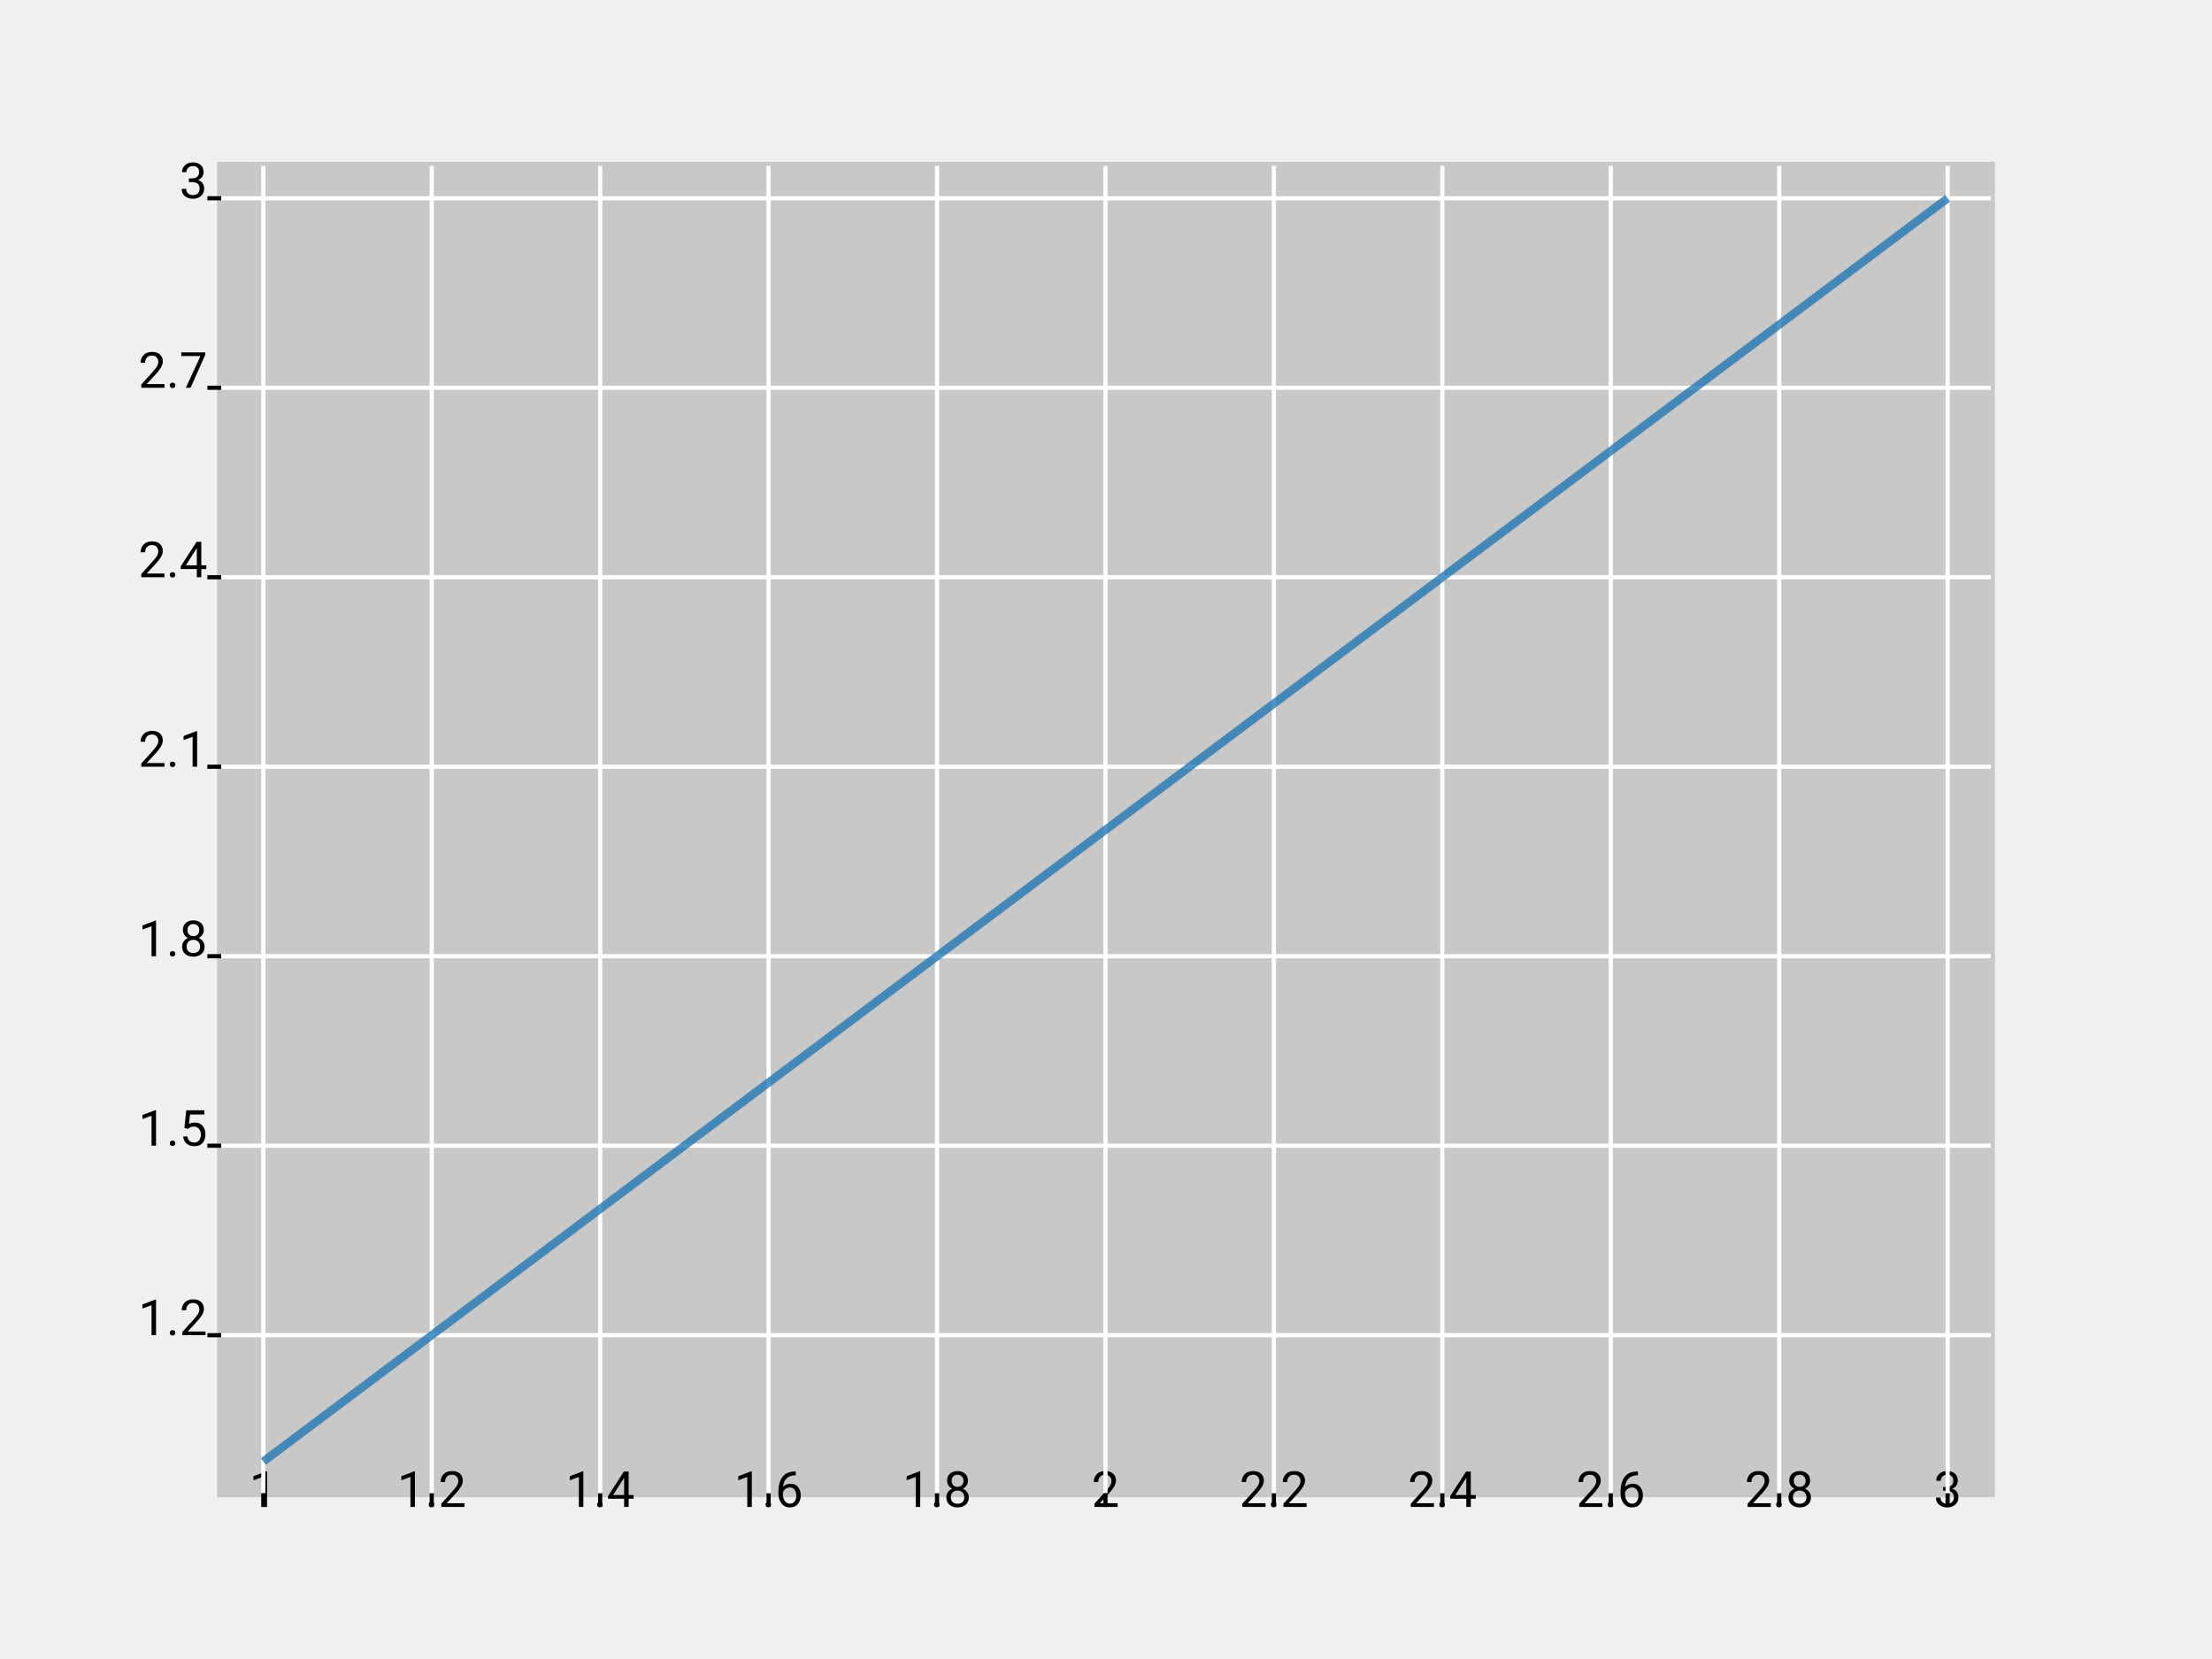
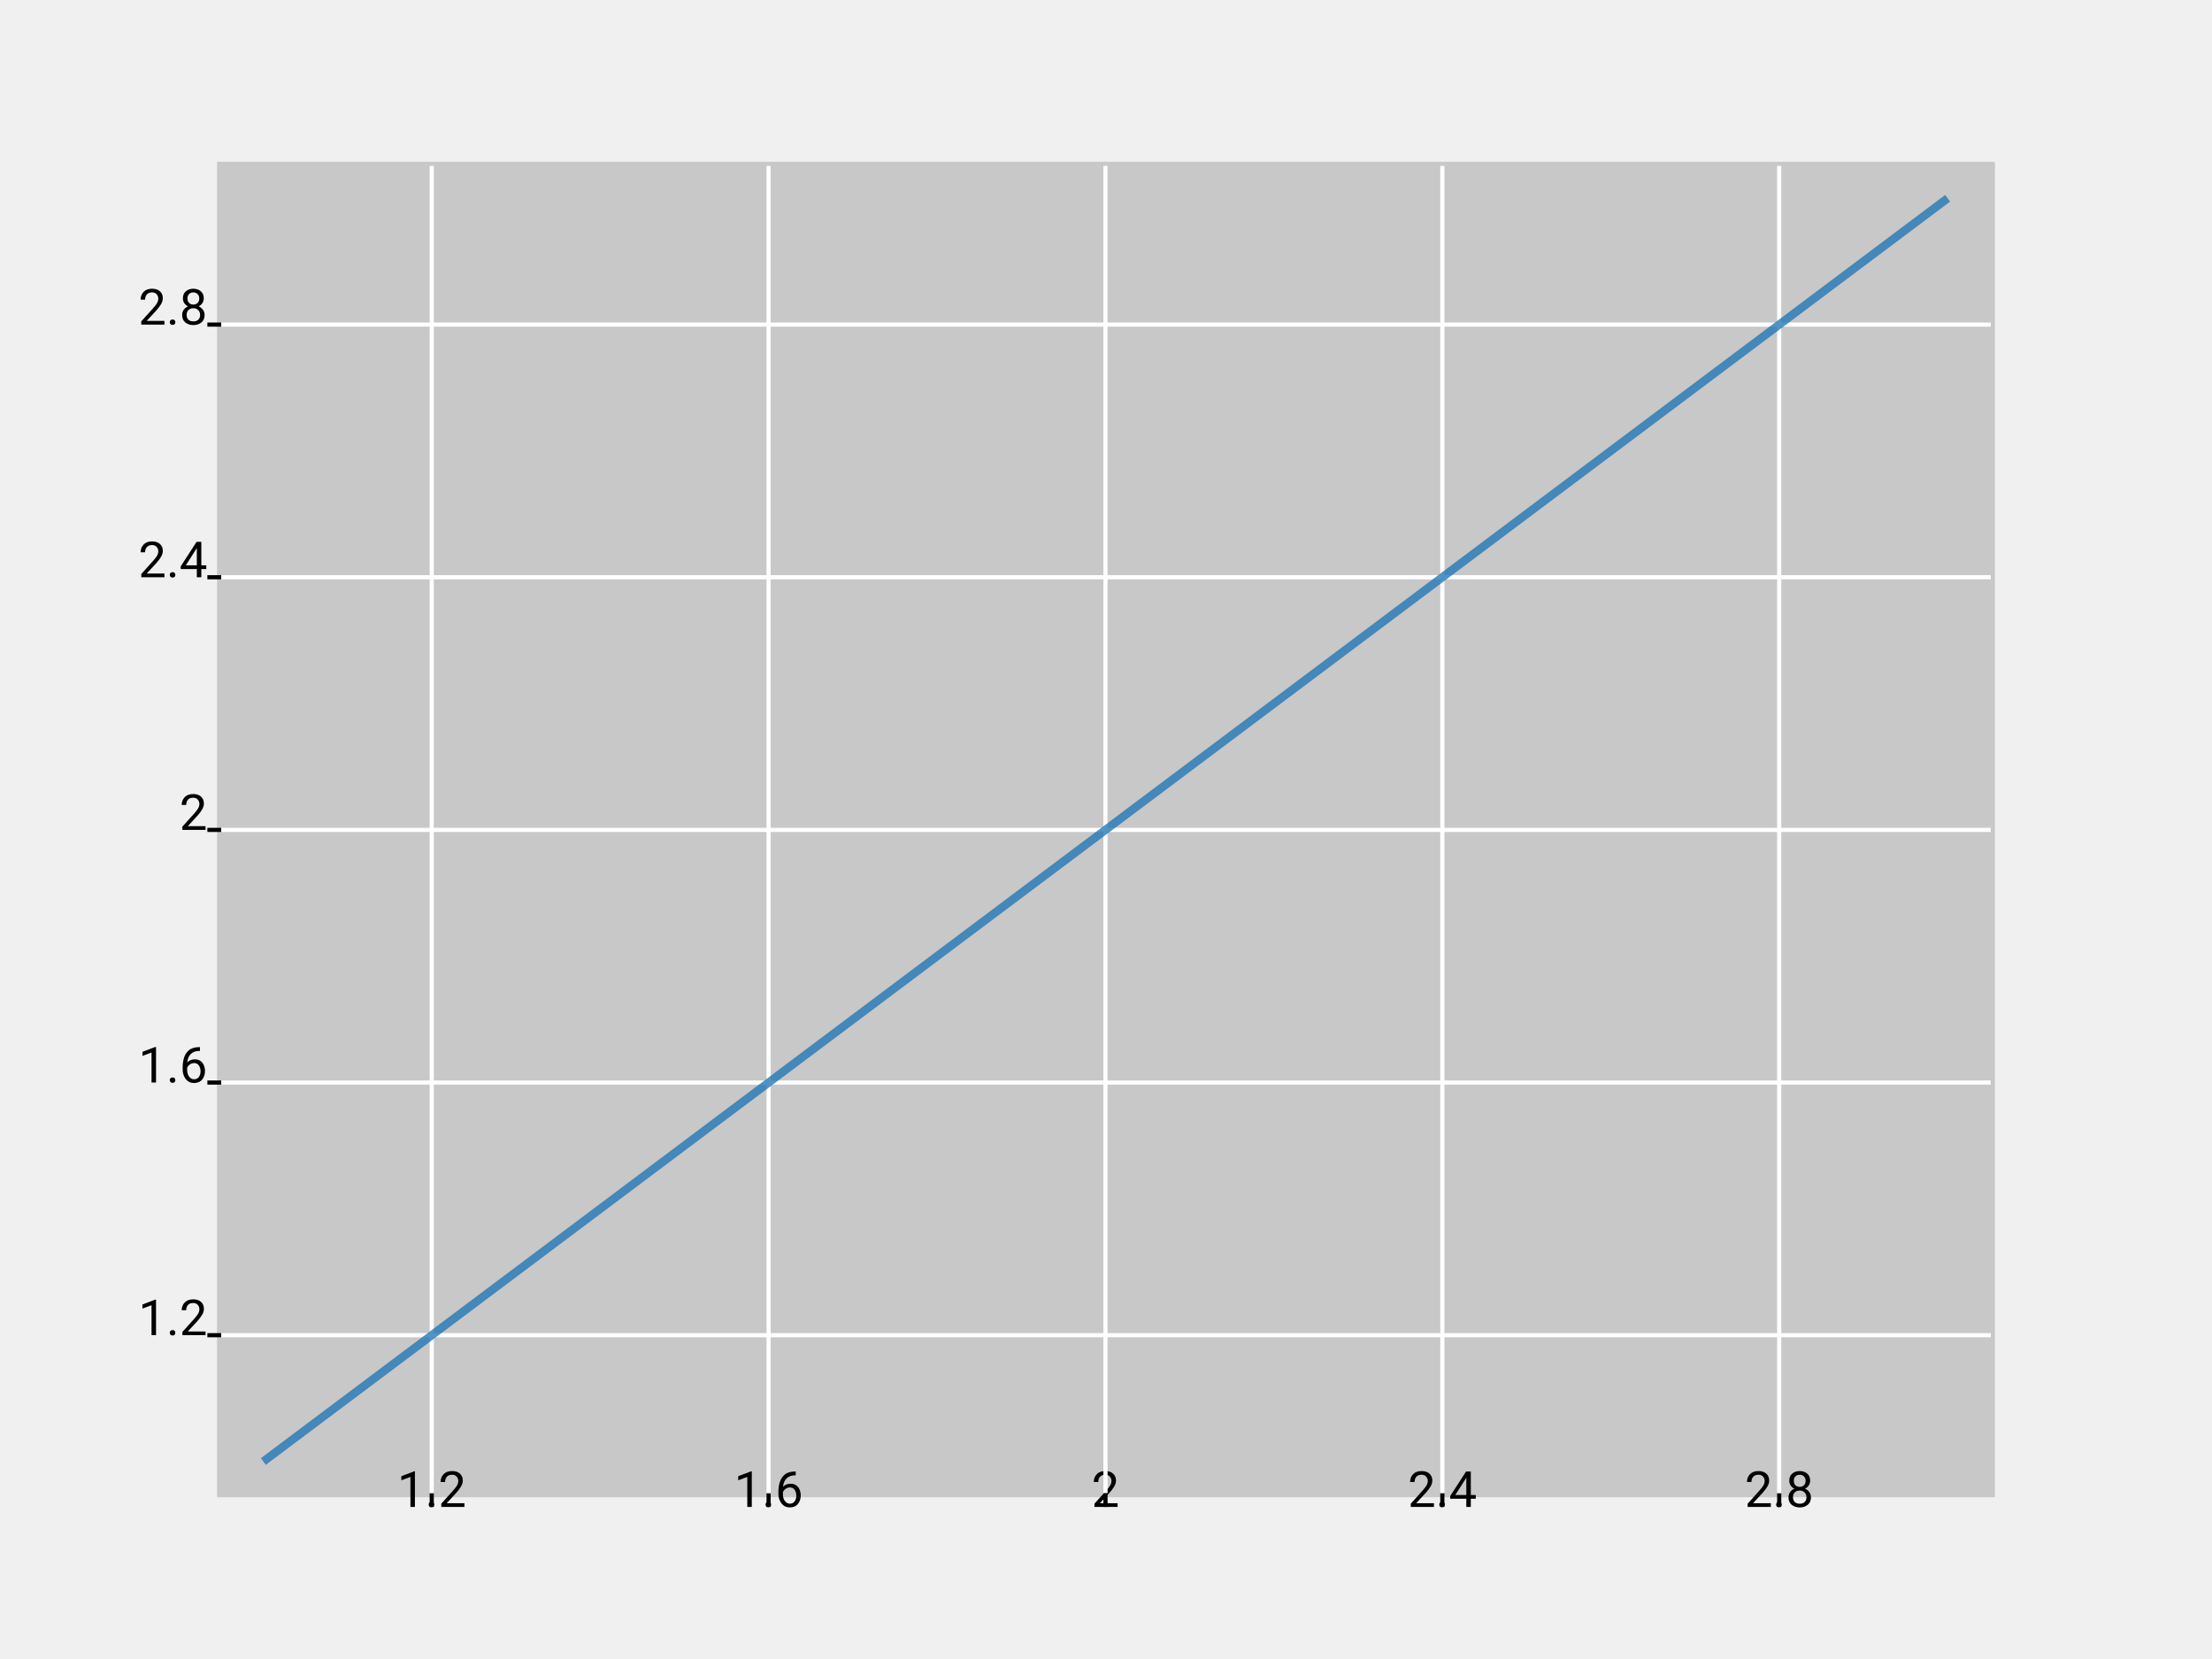
<svg xmlns="http://www.w3.org/2000/svg" width="800px" height="600px" version="1.1">
  <rect x="80" y="60" width="640" height="480" fill="#c8c8c8" fill-opacity="1" stroke="#c8c8c8" stroke-opacity="1" stroke-width="3">
</rect>
-   <text x="95.229" y="545" font-family="Roboto" font-size="18" text-anchor="middle" alignment-baseline="hanging" fill="#000000" fill-opacity="1">1</text>
  <text x="156.145" y="545" font-family="Roboto" font-size="18" text-anchor="middle" alignment-baseline="hanging" fill="#000000" fill-opacity="1">1.2</text>
-   <text x="217.061" y="545" font-family="Roboto" font-size="18" text-anchor="middle" alignment-baseline="hanging" fill="#000000" fill-opacity="1">1.4</text>
  <text x="277.977" y="545" font-family="Roboto" font-size="18" text-anchor="middle" alignment-baseline="hanging" fill="#000000" fill-opacity="1">1.6</text>
-   <text x="338.894" y="545" font-family="Roboto" font-size="18" text-anchor="middle" alignment-baseline="hanging" fill="#000000" fill-opacity="1">1.8</text>
  <text x="399.81" y="545" font-family="Roboto" font-size="18" text-anchor="middle" alignment-baseline="hanging" fill="#000000" fill-opacity="1">2</text>
-   <text x="460.726" y="545" font-family="Roboto" font-size="18" text-anchor="middle" alignment-baseline="hanging" fill="#000000" fill-opacity="1">2.2</text>
  <text x="521.642" y="545" font-family="Roboto" font-size="18" text-anchor="middle" alignment-baseline="hanging" fill="#000000" fill-opacity="1">2.4</text>
-   <text x="582.558" y="545" font-family="Roboto" font-size="18" text-anchor="middle" alignment-baseline="hanging" fill="#000000" fill-opacity="1">2.6</text>
  <text x="643.474" y="545" font-family="Roboto" font-size="18" text-anchor="middle" alignment-baseline="hanging" fill="#000000" fill-opacity="1">2.8</text>
-   <text x="704.39" y="545" font-family="Roboto" font-size="18" text-anchor="middle" alignment-baseline="hanging" fill="#000000" fill-opacity="1">3</text>
  <text x="75" y="482.891" font-family="Roboto" font-size="18" text-anchor="end" alignment-baseline="middle" fill="#000000" fill-opacity="1">1.2</text>
-   <text x="75" y="414.36" font-family="Roboto" font-size="18" text-anchor="end" alignment-baseline="middle" fill="#000000" fill-opacity="1">1.5</text>
-   <text x="75" y="345.83" font-family="Roboto" font-size="18" text-anchor="end" alignment-baseline="middle" fill="#000000" fill-opacity="1">1.8</text>
-   <text x="75" y="277.299" font-family="Roboto" font-size="18" text-anchor="end" alignment-baseline="middle" fill="#000000" fill-opacity="1">2.1</text>
+   <text x="75" y="391.517" font-family="Roboto" font-size="18" text-anchor="end" alignment-baseline="middle" fill="#000000" fill-opacity="1">1.6</text>
+   <text x="75" y="300.143" font-family="Roboto" font-size="18" text-anchor="end" alignment-baseline="middle" fill="#000000" fill-opacity="1">2</text>
  <text x="75" y="208.769" font-family="Roboto" font-size="18" text-anchor="end" alignment-baseline="middle" fill="#000000" fill-opacity="1">2.4</text>
-   <text x="75" y="140.238" font-family="Roboto" font-size="18" text-anchor="end" alignment-baseline="middle" fill="#000000" fill-opacity="1">2.7</text>
-   <text x="75" y="71.707" font-family="Roboto" font-size="18" text-anchor="end" alignment-baseline="middle" fill="#000000" fill-opacity="1">3</text>
-   <path d=" M 95.229 545 L 95.229 540 M 156.145 545 L 156.145 540 M 217.061 545 L 217.061 540 M 277.977 545 L 277.977 540 M 338.894 545 L 338.894 540 M 399.81 545 L 399.81 540 M 460.726 545 L 460.726 540 M 521.642 545 L 521.642 540 M 582.558 545 L 582.558 540 M 643.474 545 L 643.474 540 M 704.39 545 L 704.39 540 M 75 482.891 L 80 482.891 M 75 414.36 L 80 414.36 M 75 345.83 L 80 345.83 M 75 277.299 L 80 277.299 M 75 208.769 L 80 208.769 M 75 140.238 L 80 140.238 M 75 71.707 L 80 71.707" stroke="#000000" stroke-opacity="1" stroke-width="1.5" fill-opacity="0" />
-   <path d=" M 95.229 60 L 95.229 540 M 156.145 60 L 156.145 540 M 217.061 60 L 217.061 540 M 277.977 60 L 277.977 540 M 338.894 60 L 338.894 540 M 399.81 60 L 399.81 540 M 460.726 60 L 460.726 540 M 521.642 60 L 521.642 540 M 582.558 60 L 582.558 540 M 643.474 60 L 643.474 540 M 704.39 60 L 704.39 540 M 80 482.891 L 720 482.891 M 80 414.36 L 720 414.36 M 80 345.83 L 720 345.83 M 80 277.299 L 720 277.299 M 80 208.769 L 720 208.769 M 80 140.238 L 720 140.238 M 80 71.707 L 720 71.707" stroke="#ffffff" stroke-opacity="1" stroke-width="1.5" fill-opacity="0" />
+   <text x="75" y="117.394" font-family="Roboto" font-size="18" text-anchor="end" alignment-baseline="middle" fill="#000000" fill-opacity="1">2.8</text>
+   <path d=" M 156.145 545 L 156.145 540 M 277.977 545 L 277.977 540 M 399.81 545 L 399.81 540 M 521.642 545 L 521.642 540 M 643.474 545 L 643.474 540 M 75 482.891 L 80 482.891 M 75 391.517 L 80 391.517 M 75 300.143 L 80 300.143 M 75 208.769 L 80 208.769 M 75 117.394 L 80 117.394" stroke="#000000" stroke-opacity="1" stroke-width="1.5" fill-opacity="0" />
+   <path d=" M 156.145 60 L 156.145 540 M 277.977 60 L 277.977 540 M 399.81 60 L 399.81 540 M 521.642 60 L 521.642 540 M 643.474 60 L 643.474 540 M 80 482.891 L 720 482.891 M 80 391.517 L 720 391.517 M 80 300.143 L 720 300.143 M 80 208.769 L 720 208.769 M 80 117.394 L 720 117.394" stroke="#ffffff" stroke-opacity="1" stroke-width="1.5" fill-opacity="0" />
  <path d=" M 95.229 528.578 L 399.81 300.143 L 704.39 71.707" stroke="#1f77b4" stroke-opacity="0.784" stroke-width="3" fill-opacity="0" />
</svg>
